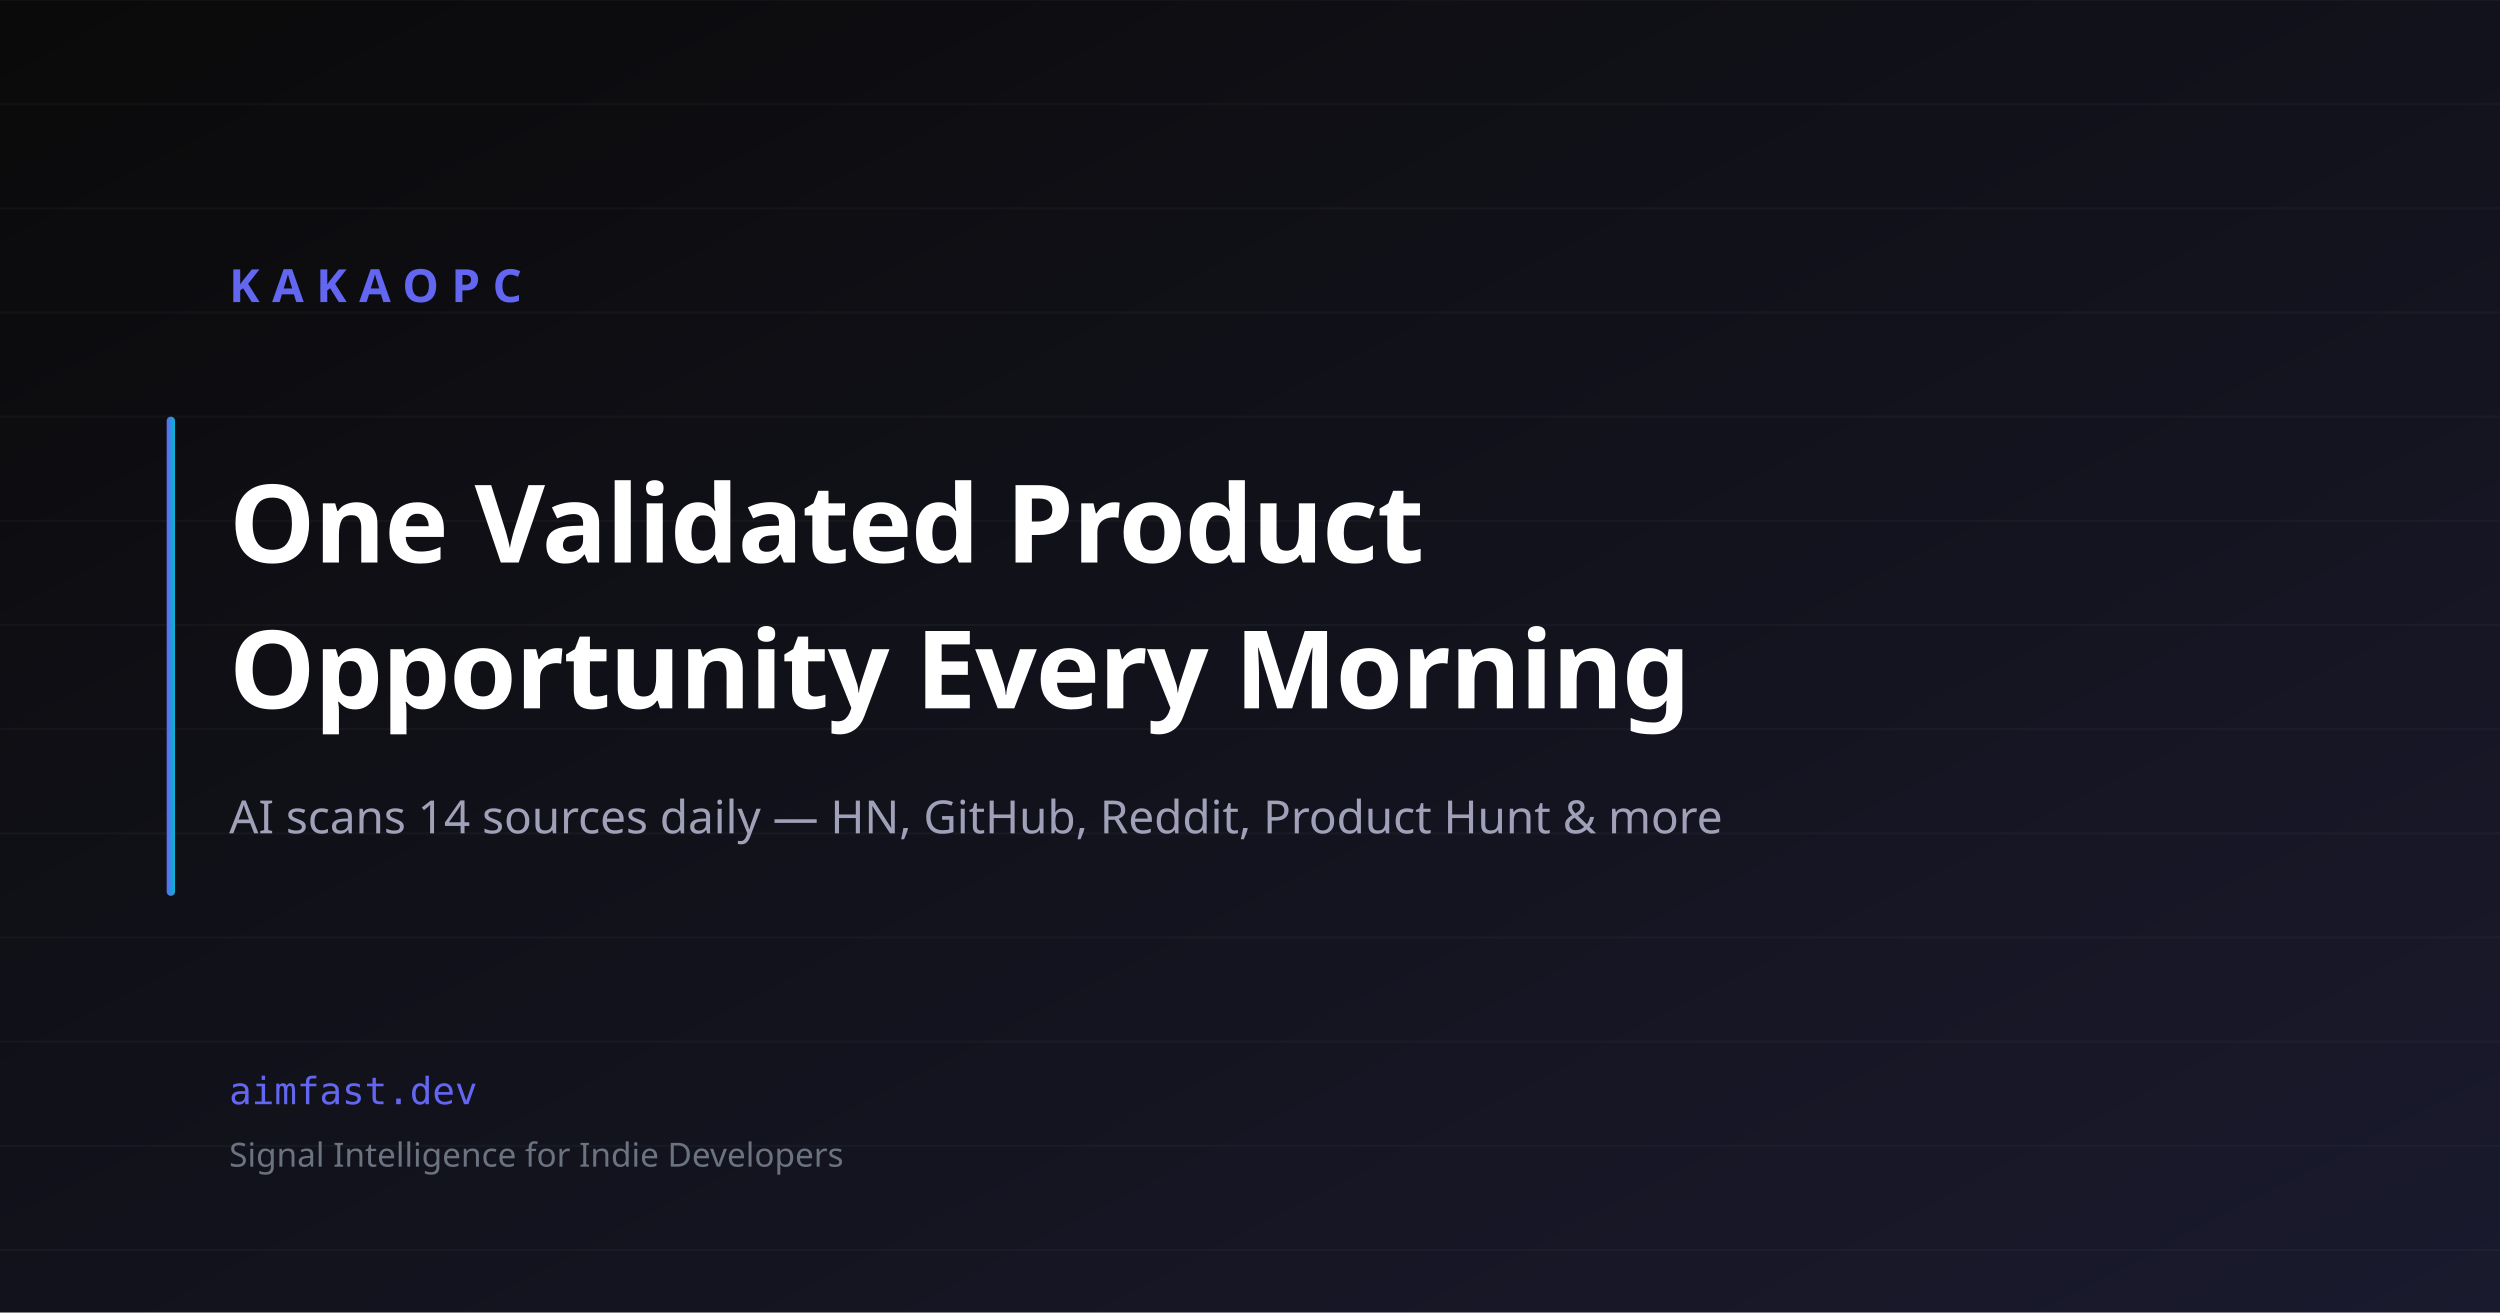
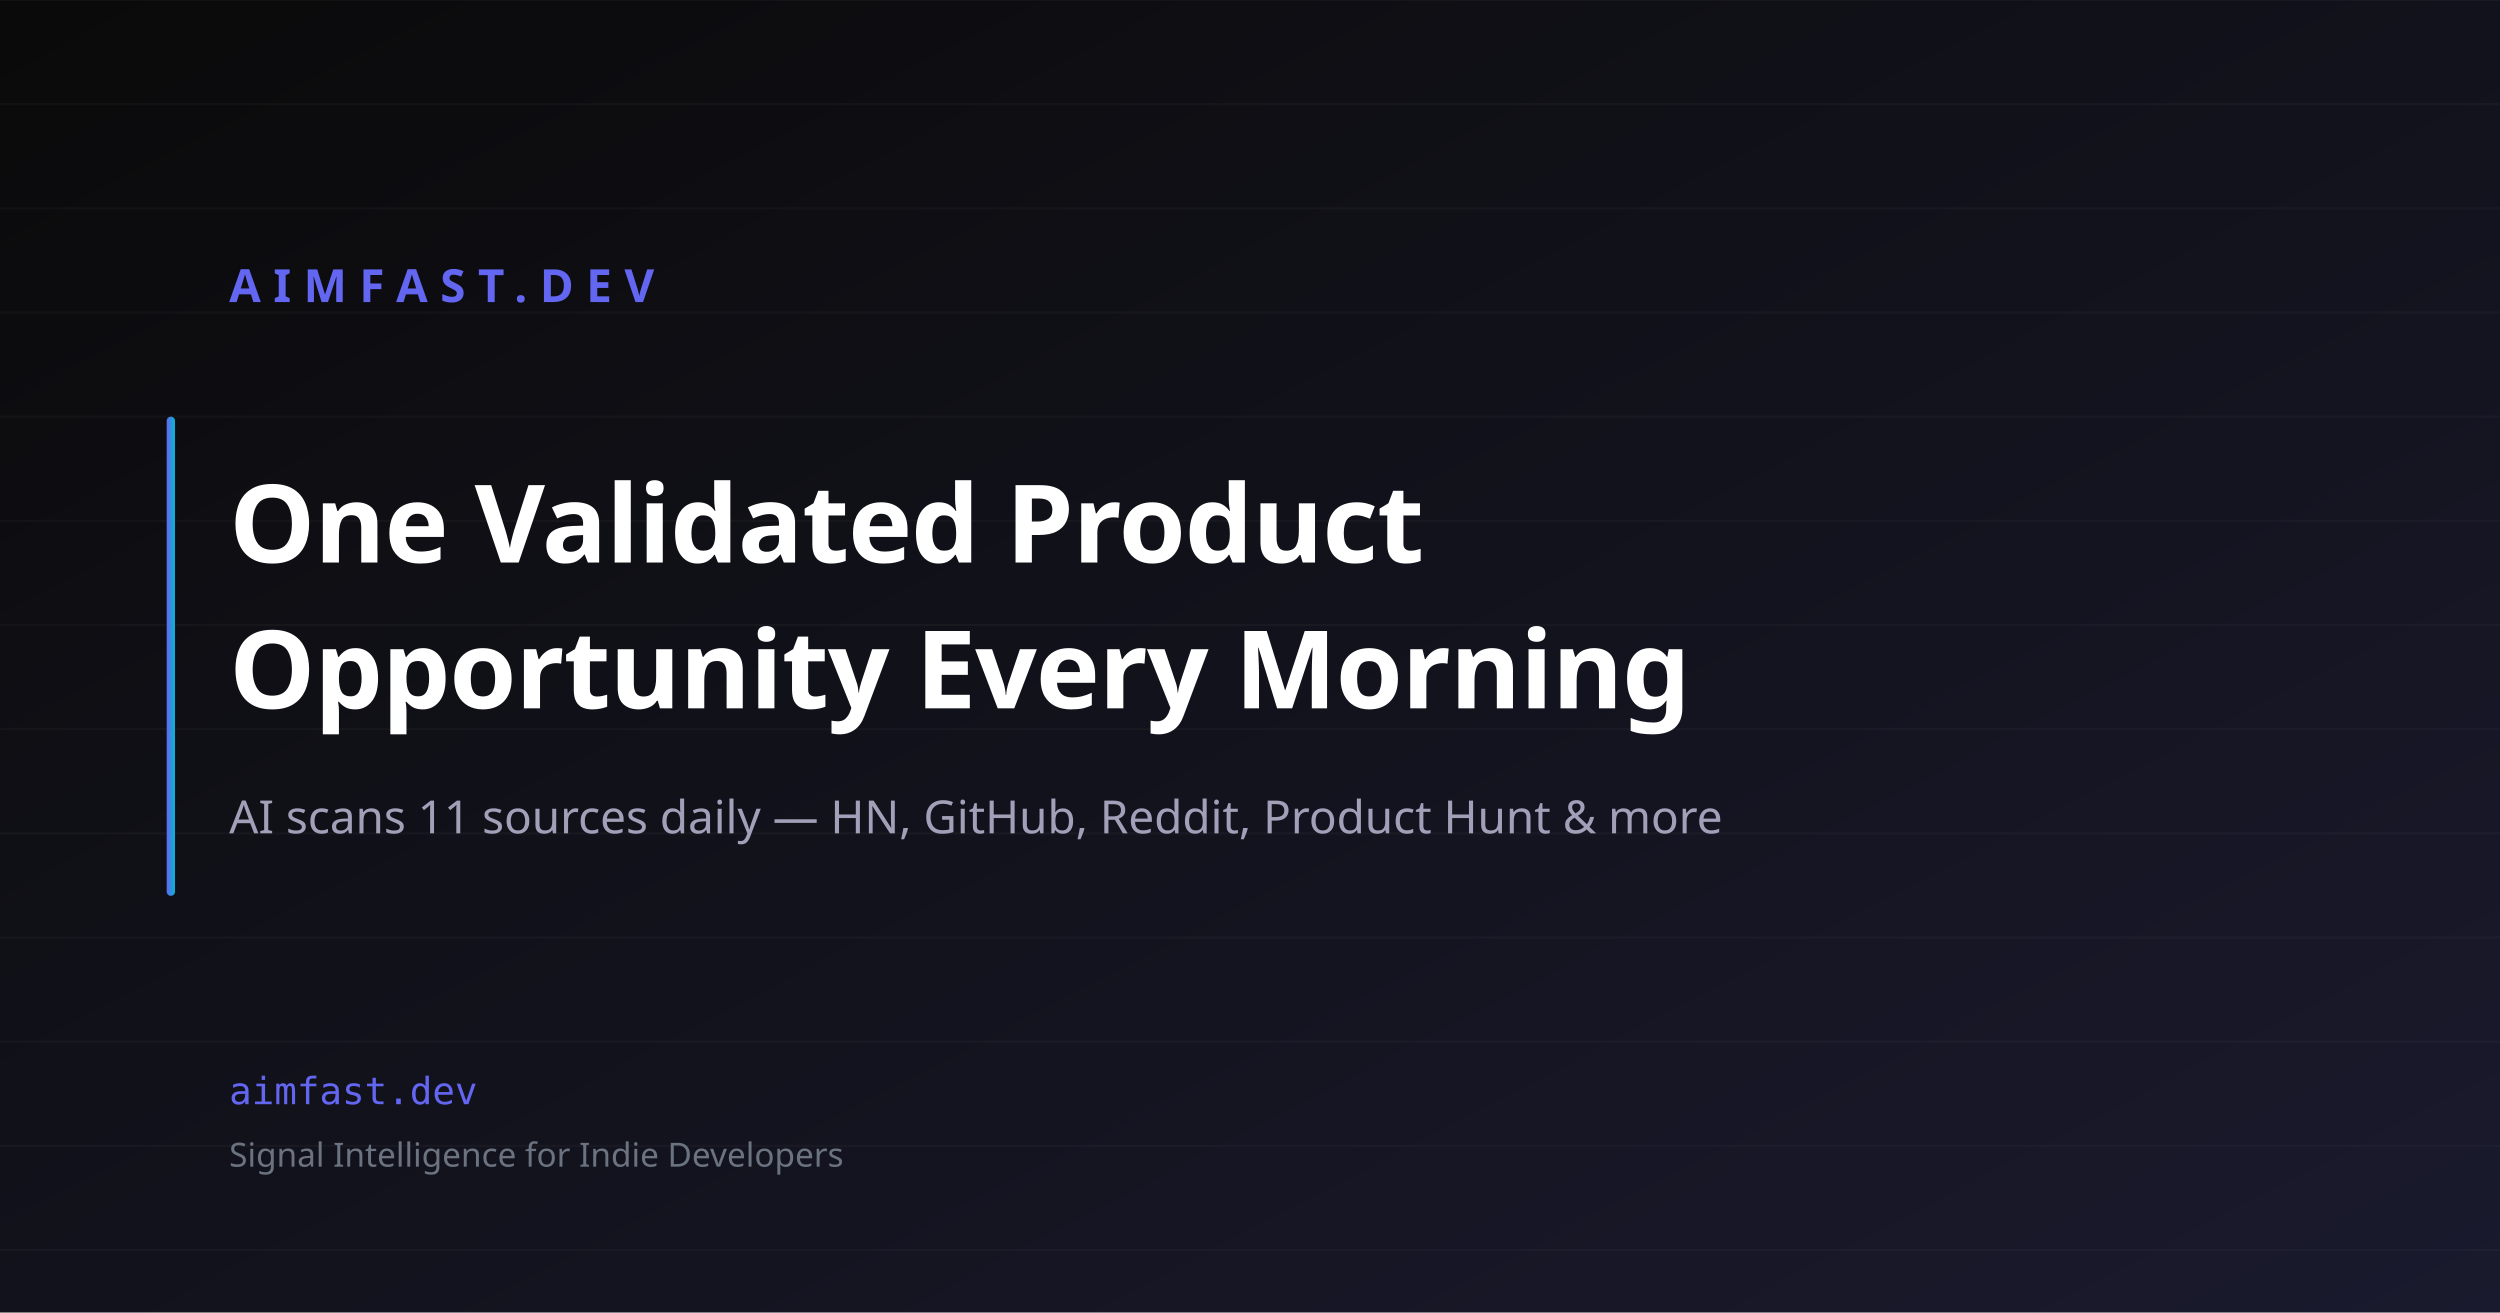
<svg xmlns="http://www.w3.org/2000/svg" width="1200" height="630">
  <defs>
    <linearGradient id="bg" x1="0%" y1="0%" x2="100%" y2="100%">
      <stop offset="0%" style="stop-color:#0a0a0a" />
      <stop offset="100%" style="stop-color:#1a1a2e" />
    </linearGradient>
    <linearGradient id="accent" x1="0%" y1="0%" x2="100%" y2="0%">
      <stop offset="0%" style="stop-color:#6366f1" />
      <stop offset="100%" style="stop-color:#06b6d4" />
    </linearGradient>
  </defs>
  <rect width="1200" height="630" fill="url(#bg)" />
  <g opacity="0.03" stroke="#ffffff">
    <line x1="0" y1="0" x2="1200" y2="0" stroke-width="1" />
    <line x1="0" y1="50" x2="1200" y2="50" stroke-width="1" />
    <line x1="0" y1="100" x2="1200" y2="100" stroke-width="1" />
    <line x1="0" y1="150" x2="1200" y2="150" stroke-width="1" />
    <line x1="0" y1="200" x2="1200" y2="200" stroke-width="1" />
    <line x1="0" y1="250" x2="1200" y2="250" stroke-width="1" />
    <line x1="0" y1="300" x2="1200" y2="300" stroke-width="1" />
    <line x1="0" y1="350" x2="1200" y2="350" stroke-width="1" />
    <line x1="0" y1="400" x2="1200" y2="400" stroke-width="1" />
    <line x1="0" y1="450" x2="1200" y2="450" stroke-width="1" />
    <line x1="0" y1="500" x2="1200" y2="500" stroke-width="1" />
    <line x1="0" y1="550" x2="1200" y2="550" stroke-width="1" />
    <line x1="0" y1="600" x2="1200" y2="600" stroke-width="1" />
  </g>
  <rect x="80" y="200" width="4" height="230" rx="2" fill="url(#accent)" />
  <text x="110" y="145" font-family="'Space Grotesk', 'DM Sans', sans-serif" font-size="22" font-weight="700" fill="#6366f1" letter-spacing="6">
-     KAKAOPC
+     AIMFAST.DEV
  </text>
  <text x="110" y="270" font-family="'Space Grotesk', 'DM Sans', sans-serif" font-size="52" font-weight="700" fill="#ffffff" letter-spacing="-0.5">
    One Validated Product
  </text>
  <text x="110" y="340" font-family="'Space Grotesk', 'DM Sans', sans-serif" font-size="52" font-weight="700" fill="#ffffff" letter-spacing="-0.5">
    Opportunity Every Morning
  </text>
  <text x="110" y="400" font-family="'DM Sans', sans-serif" font-size="22" fill="#a0a0b8">
-     AI scans 14 sources daily — HN, GitHub, Reddit, Product Hunt &amp; more
+     AI scans 11 sources daily — HN, GitHub, Reddit, Product Hunt &amp; more
  </text>
  <text x="110" y="530" font-family="'JetBrains Mono', monospace" font-size="18" fill="#6366f1">
    aimfast.dev
  </text>
  <text x="110" y="560" font-family="'DM Sans', sans-serif" font-size="16" fill="#6b7280">
    Signal Intelligence for Indie Developers
  </text>
</svg>
